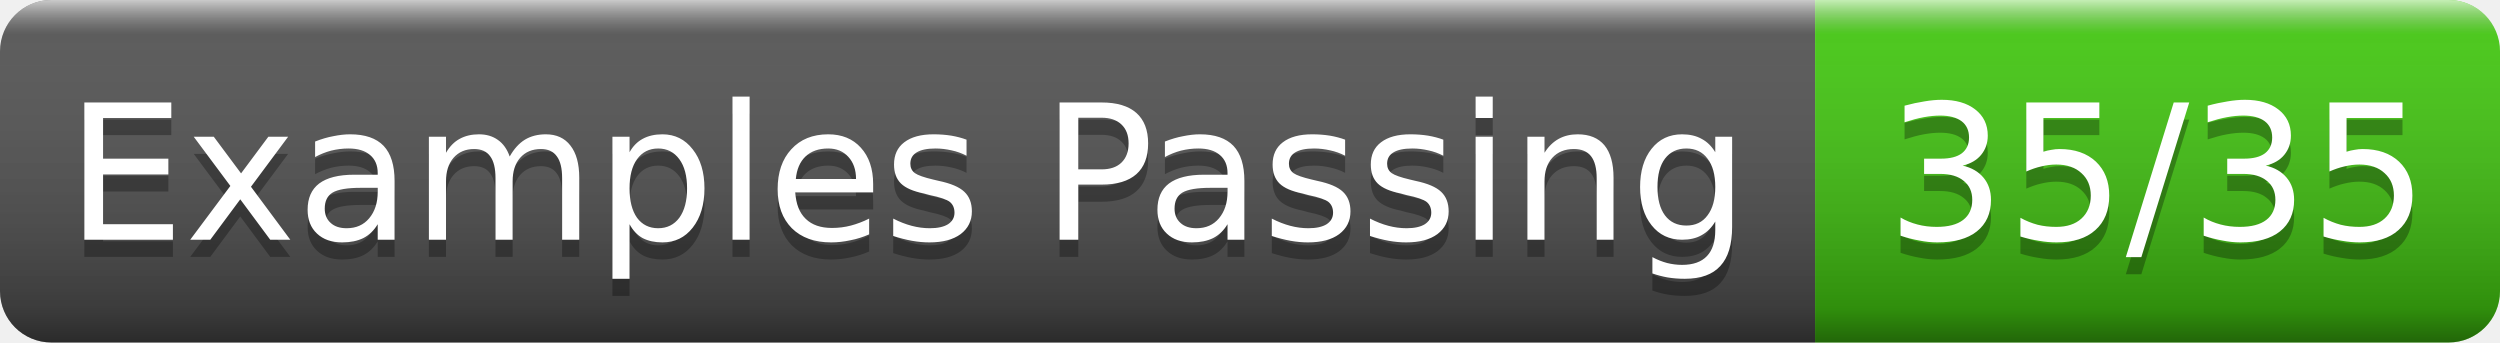
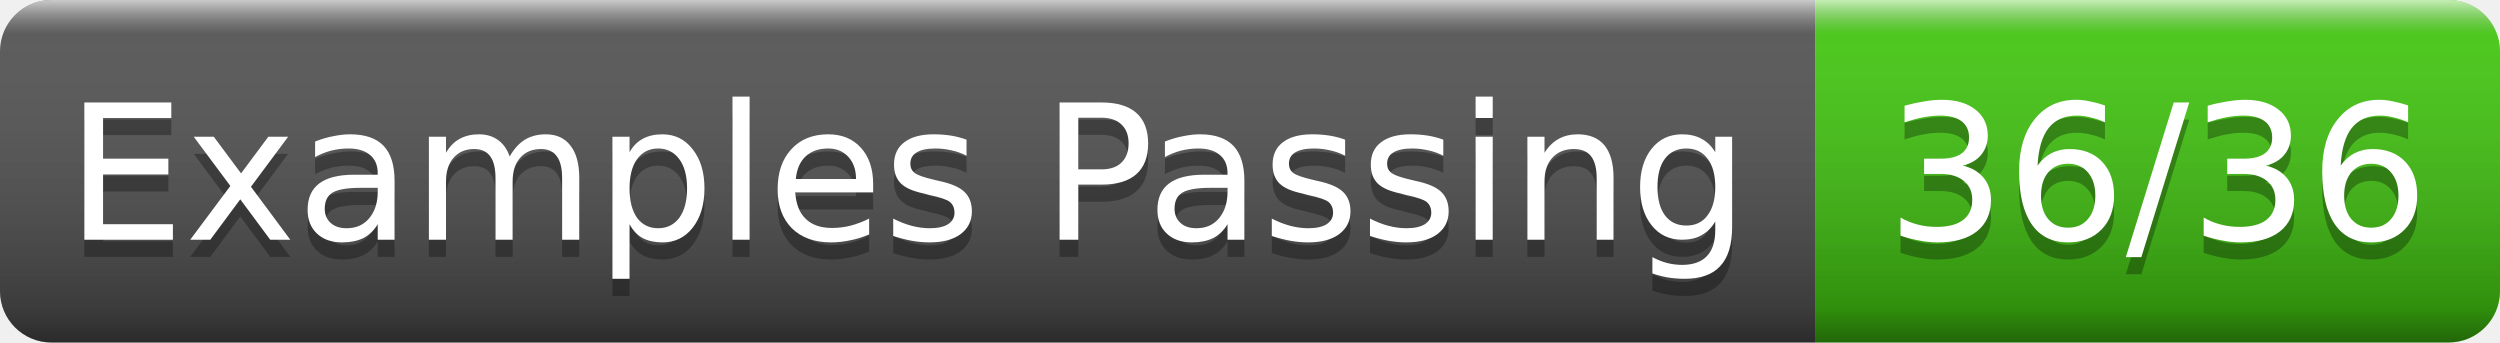
- <svg xmlns="http://www.w3.org/2000/svg" width="146" height="20" role="img" aria-label="Examples Passing: 35/35">
+ <svg xmlns="http://www.w3.org/2000/svg" width="146" height="20" role="img" aria-label="Examples Passing: 36/36">
  <linearGradient id="g" x2="0" y2="100%">
    <stop offset="0" stop-color="#fff" stop-opacity=".7" />
    <stop offset=".1" stop-color="#aaa" stop-opacity=".1" />
    <stop offset=".9" stop-opacity=".3" />
    <stop offset="1" stop-opacity=".5" />
  </linearGradient>
  <clipPath id="r">
    <rect width="146" height="20" rx="3" fill="#fff" />
  </clipPath>
  <g clip-path="url(#r)">
    <rect width="106" height="20" fill="#555" />
    <rect x="106" width="40" height="20" fill="#4c1" />
    <rect width="146" height="20" fill="url(#g)" />
  </g>
  <g fill="#fff" text-anchor="middle" font-family="Verdana,Geneva,DejaVu Sans,sans-serif" font-size="11">
    <text x="53.0" y="15" fill="#010101" fill-opacity=".3">Examples Passing</text>
    <text x="53.0" y="14">Examples Passing</text>
-     <text x="126.0" y="15" fill="#010101" fill-opacity=".3">35/35</text>
-     <text x="126.0" y="14">35/35</text>
+     <text x="126.0" y="15" fill="#010101" fill-opacity=".3">36/36</text>
+     <text x="126.0" y="14">36/36</text>
  </g>
</svg>
